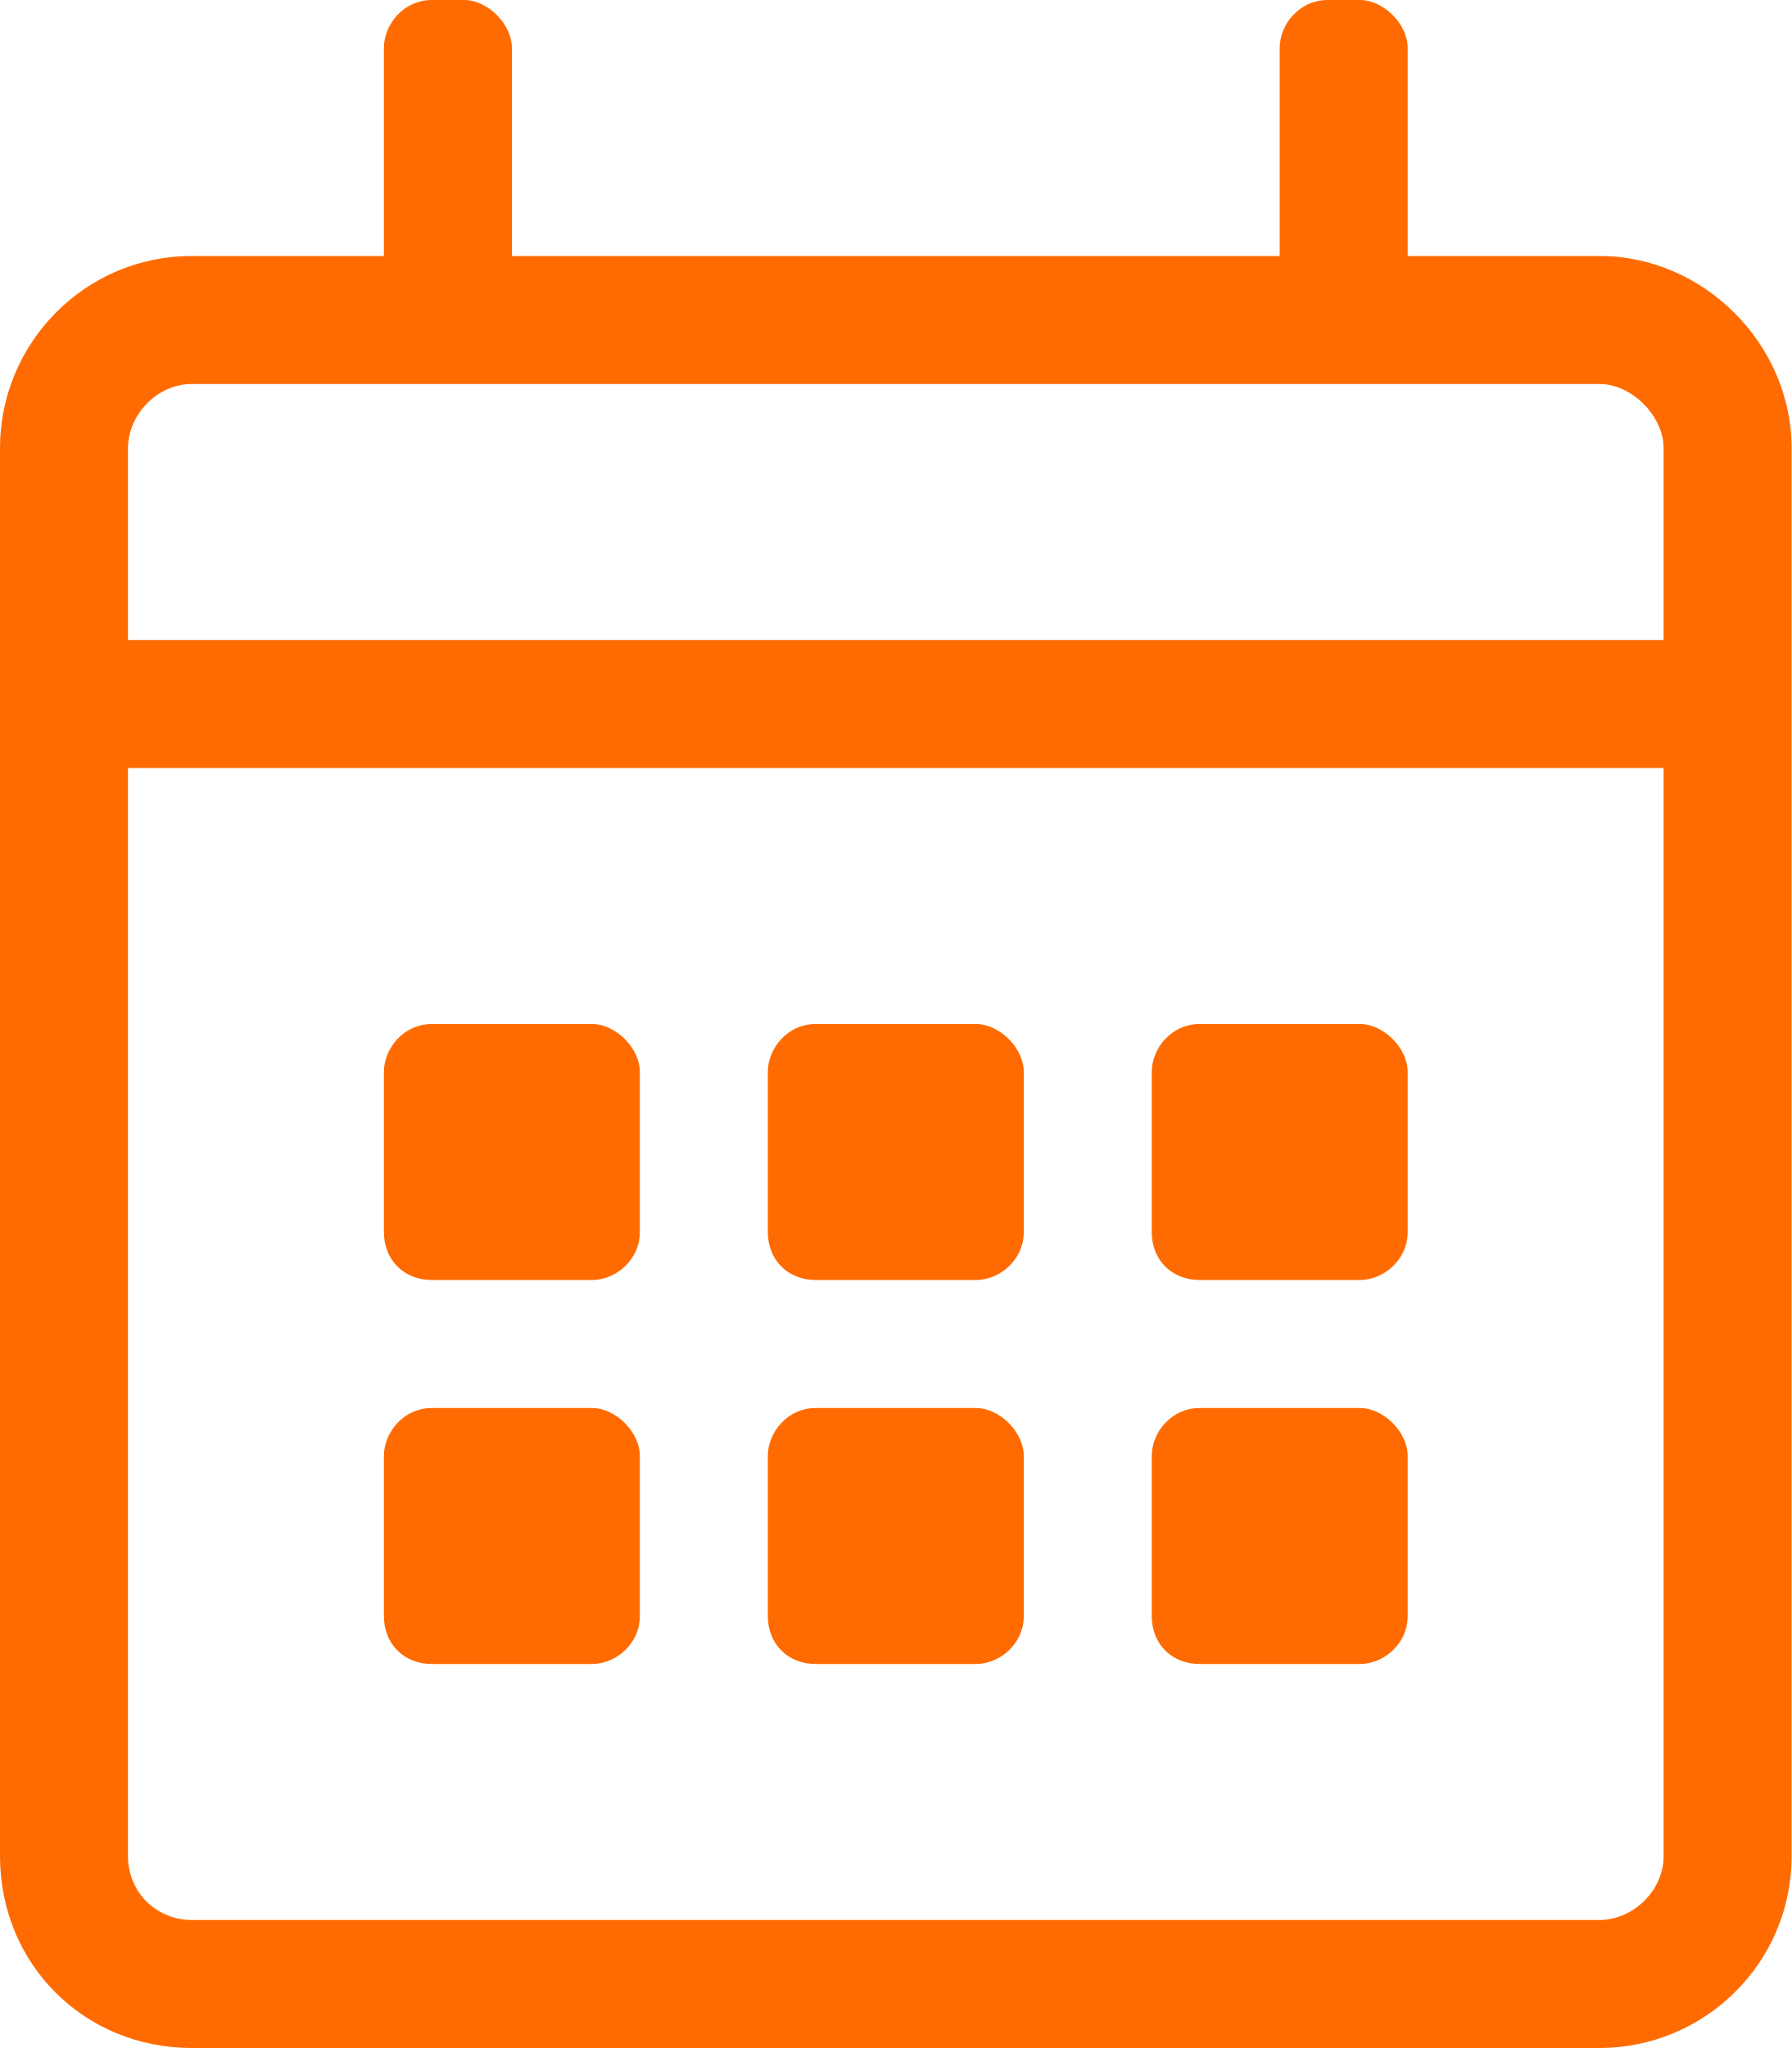
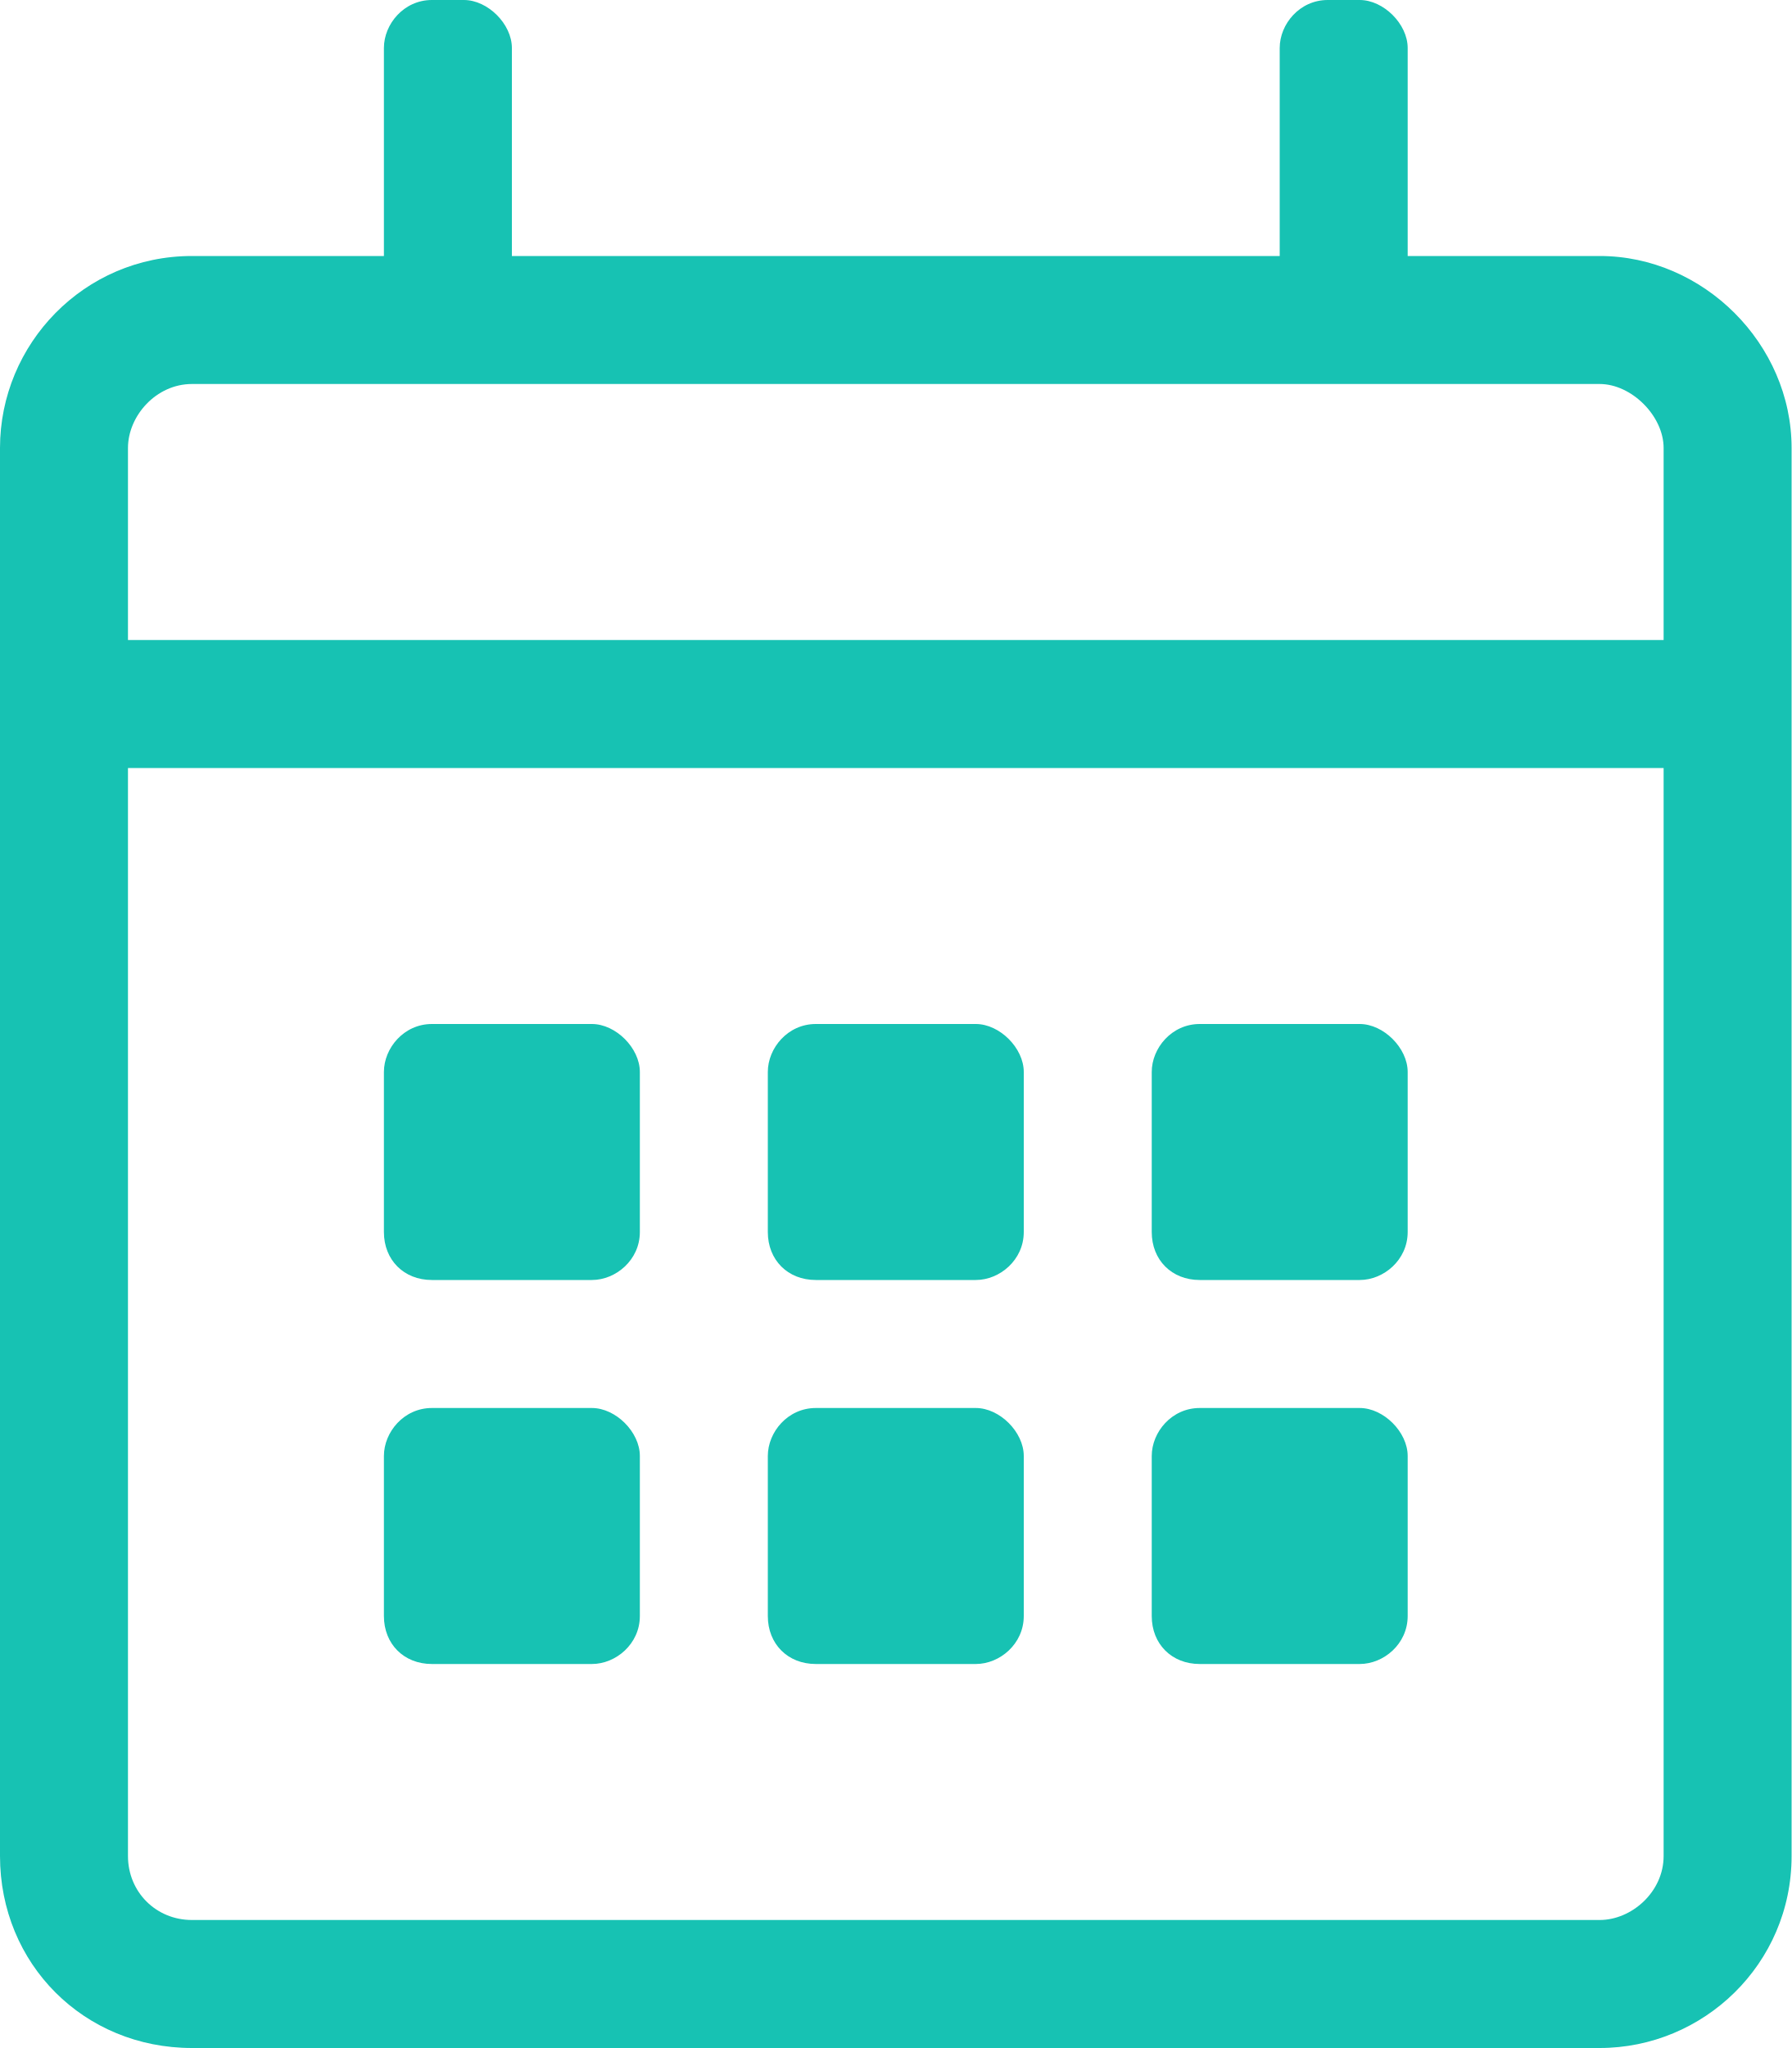
<svg xmlns="http://www.w3.org/2000/svg" width="14" height="16" viewBox="0 0 14 16" fill="none">
-   <path d="M12.5 2H11V0.375C11 0.188 10.812 0 10.625 0H10.375C10.156 0 10 0.188 10 0.375V2H4V0.375C4 0.188 3.812 0 3.625 0H3.375C3.156 0 3 0.188 3 0.375V2H1.5C0.656 2 0 2.688 0 3.5V14.5C0 15.344 0.656 16 1.5 16H12.5C13.312 16 14 15.344 14 14.5V3.5C14 2.688 13.312 2 12.5 2ZM1.5 3H12.5C12.75 3 13 3.25 13 3.5V5H1V3.5C1 3.25 1.219 3 1.5 3ZM12.5 15H1.5C1.219 15 1 14.781 1 14.5V6H13V14.5C13 14.781 12.75 15 12.5 15ZM4.625 10C4.812 10 5 9.844 5 9.625V8.375C5 8.188 4.812 8 4.625 8H3.375C3.156 8 3 8.188 3 8.375V9.625C3 9.844 3.156 10 3.375 10H4.625ZM7.625 10C7.812 10 8 9.844 8 9.625V8.375C8 8.188 7.812 8 7.625 8H6.375C6.156 8 6 8.188 6 8.375V9.625C6 9.844 6.156 10 6.375 10H7.625ZM10.625 10C10.812 10 11 9.844 11 9.625V8.375C11 8.188 10.812 8 10.625 8H9.375C9.156 8 9 8.188 9 8.375V9.625C9 9.844 9.156 10 9.375 10H10.625ZM7.625 13C7.812 13 8 12.844 8 12.625V11.375C8 11.188 7.812 11 7.625 11H6.375C6.156 11 6 11.188 6 11.375V12.625C6 12.844 6.156 13 6.375 13H7.625ZM4.625 13C4.812 13 5 12.844 5 12.625V11.375C5 11.188 4.812 11 4.625 11H3.375C3.156 11 3 11.188 3 11.375V12.625C3 12.844 3.156 13 3.375 13H4.625ZM10.625 13C10.812 13 11 12.844 11 12.625V11.375C11 11.188 10.812 11 10.625 11H9.375C9.156 11 9 11.188 9 11.375V12.625C9 12.844 9.156 13 9.375 13H10.625Z" fill="#FF6B00" />
+   <path d="M12.5 2H11V0.375C11 0.188 10.812 0 10.625 0H10.375C10.156 0 10 0.188 10 0.375V2H4V0.375C4 0.188 3.812 0 3.625 0H3.375C3.156 0 3 0.188 3 0.375V2H1.5C0.656 2 0 2.688 0 3.5V14.5C0 15.344 0.656 16 1.5 16H12.5C13.312 16 14 15.344 14 14.5V3.5C14 2.688 13.312 2 12.5 2ZM1.5 3H12.5C12.75 3 13 3.25 13 3.5V5H1V3.5C1 3.25 1.219 3 1.5 3ZM12.5 15H1.5C1.219 15 1 14.781 1 14.5V6H13V14.5C13 14.781 12.75 15 12.5 15ZM4.625 10C4.812 10 5 9.844 5 9.625V8.375C5 8.188 4.812 8 4.625 8H3.375C3.156 8 3 8.188 3 8.375V9.625C3 9.844 3.156 10 3.375 10H4.625ZM7.625 10C7.812 10 8 9.844 8 9.625V8.375C8 8.188 7.812 8 7.625 8H6.375C6.156 8 6 8.188 6 8.375V9.625C6 9.844 6.156 10 6.375 10H7.625ZM10.625 10C10.812 10 11 9.844 11 9.625V8.375C11 8.188 10.812 8 10.625 8H9.375C9.156 8 9 8.188 9 8.375V9.625C9 9.844 9.156 10 9.375 10H10.625ZM7.625 13C7.812 13 8 12.844 8 12.625V11.375C8 11.188 7.812 11 7.625 11H6.375C6.156 11 6 11.188 6 11.375V12.625C6 12.844 6.156 13 6.375 13H7.625ZM4.625 13C4.812 13 5 12.844 5 12.625V11.375C5 11.188 4.812 11 4.625 11H3.375C3.156 11 3 11.188 3 11.375V12.625C3 12.844 3.156 13 3.375 13H4.625ZM10.625 13C10.812 13 11 12.844 11 12.625V11.375C11 11.188 10.812 11 10.625 11H9.375C9.156 11 9 11.188 9 11.375V12.625C9 12.844 9.156 13 9.375 13H10.625Z" fill="#17c2b3" />
</svg>
